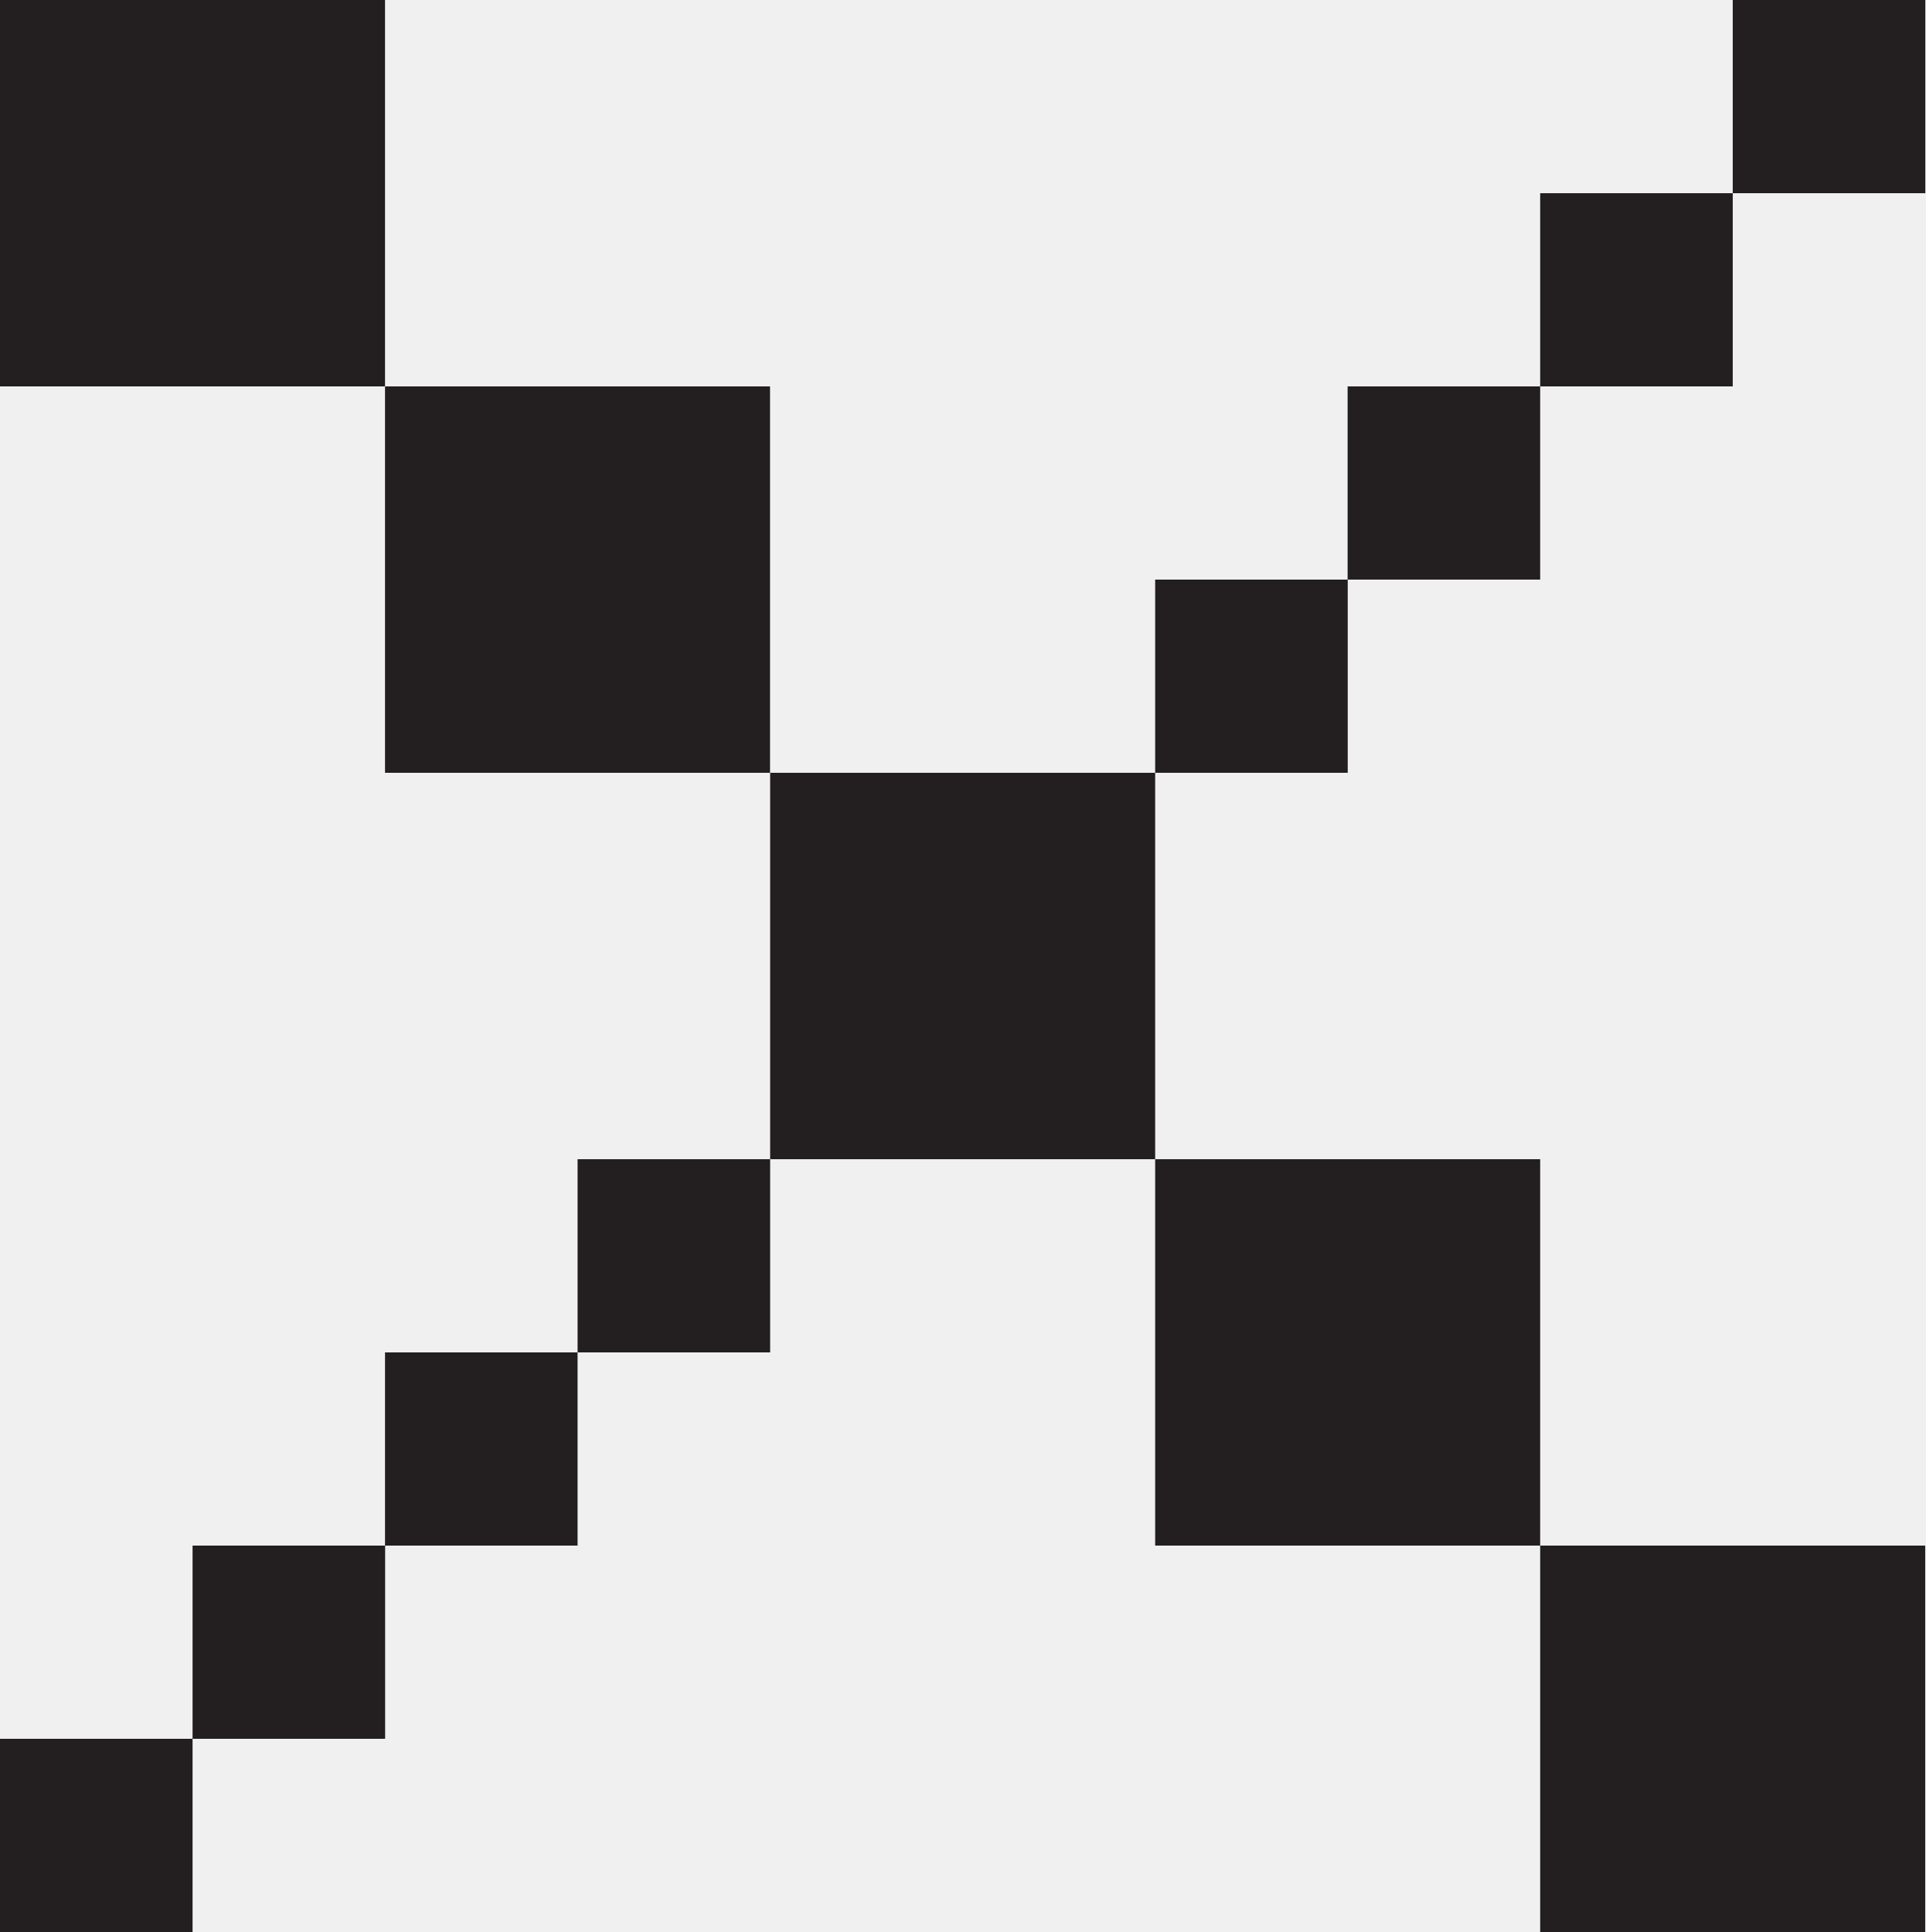
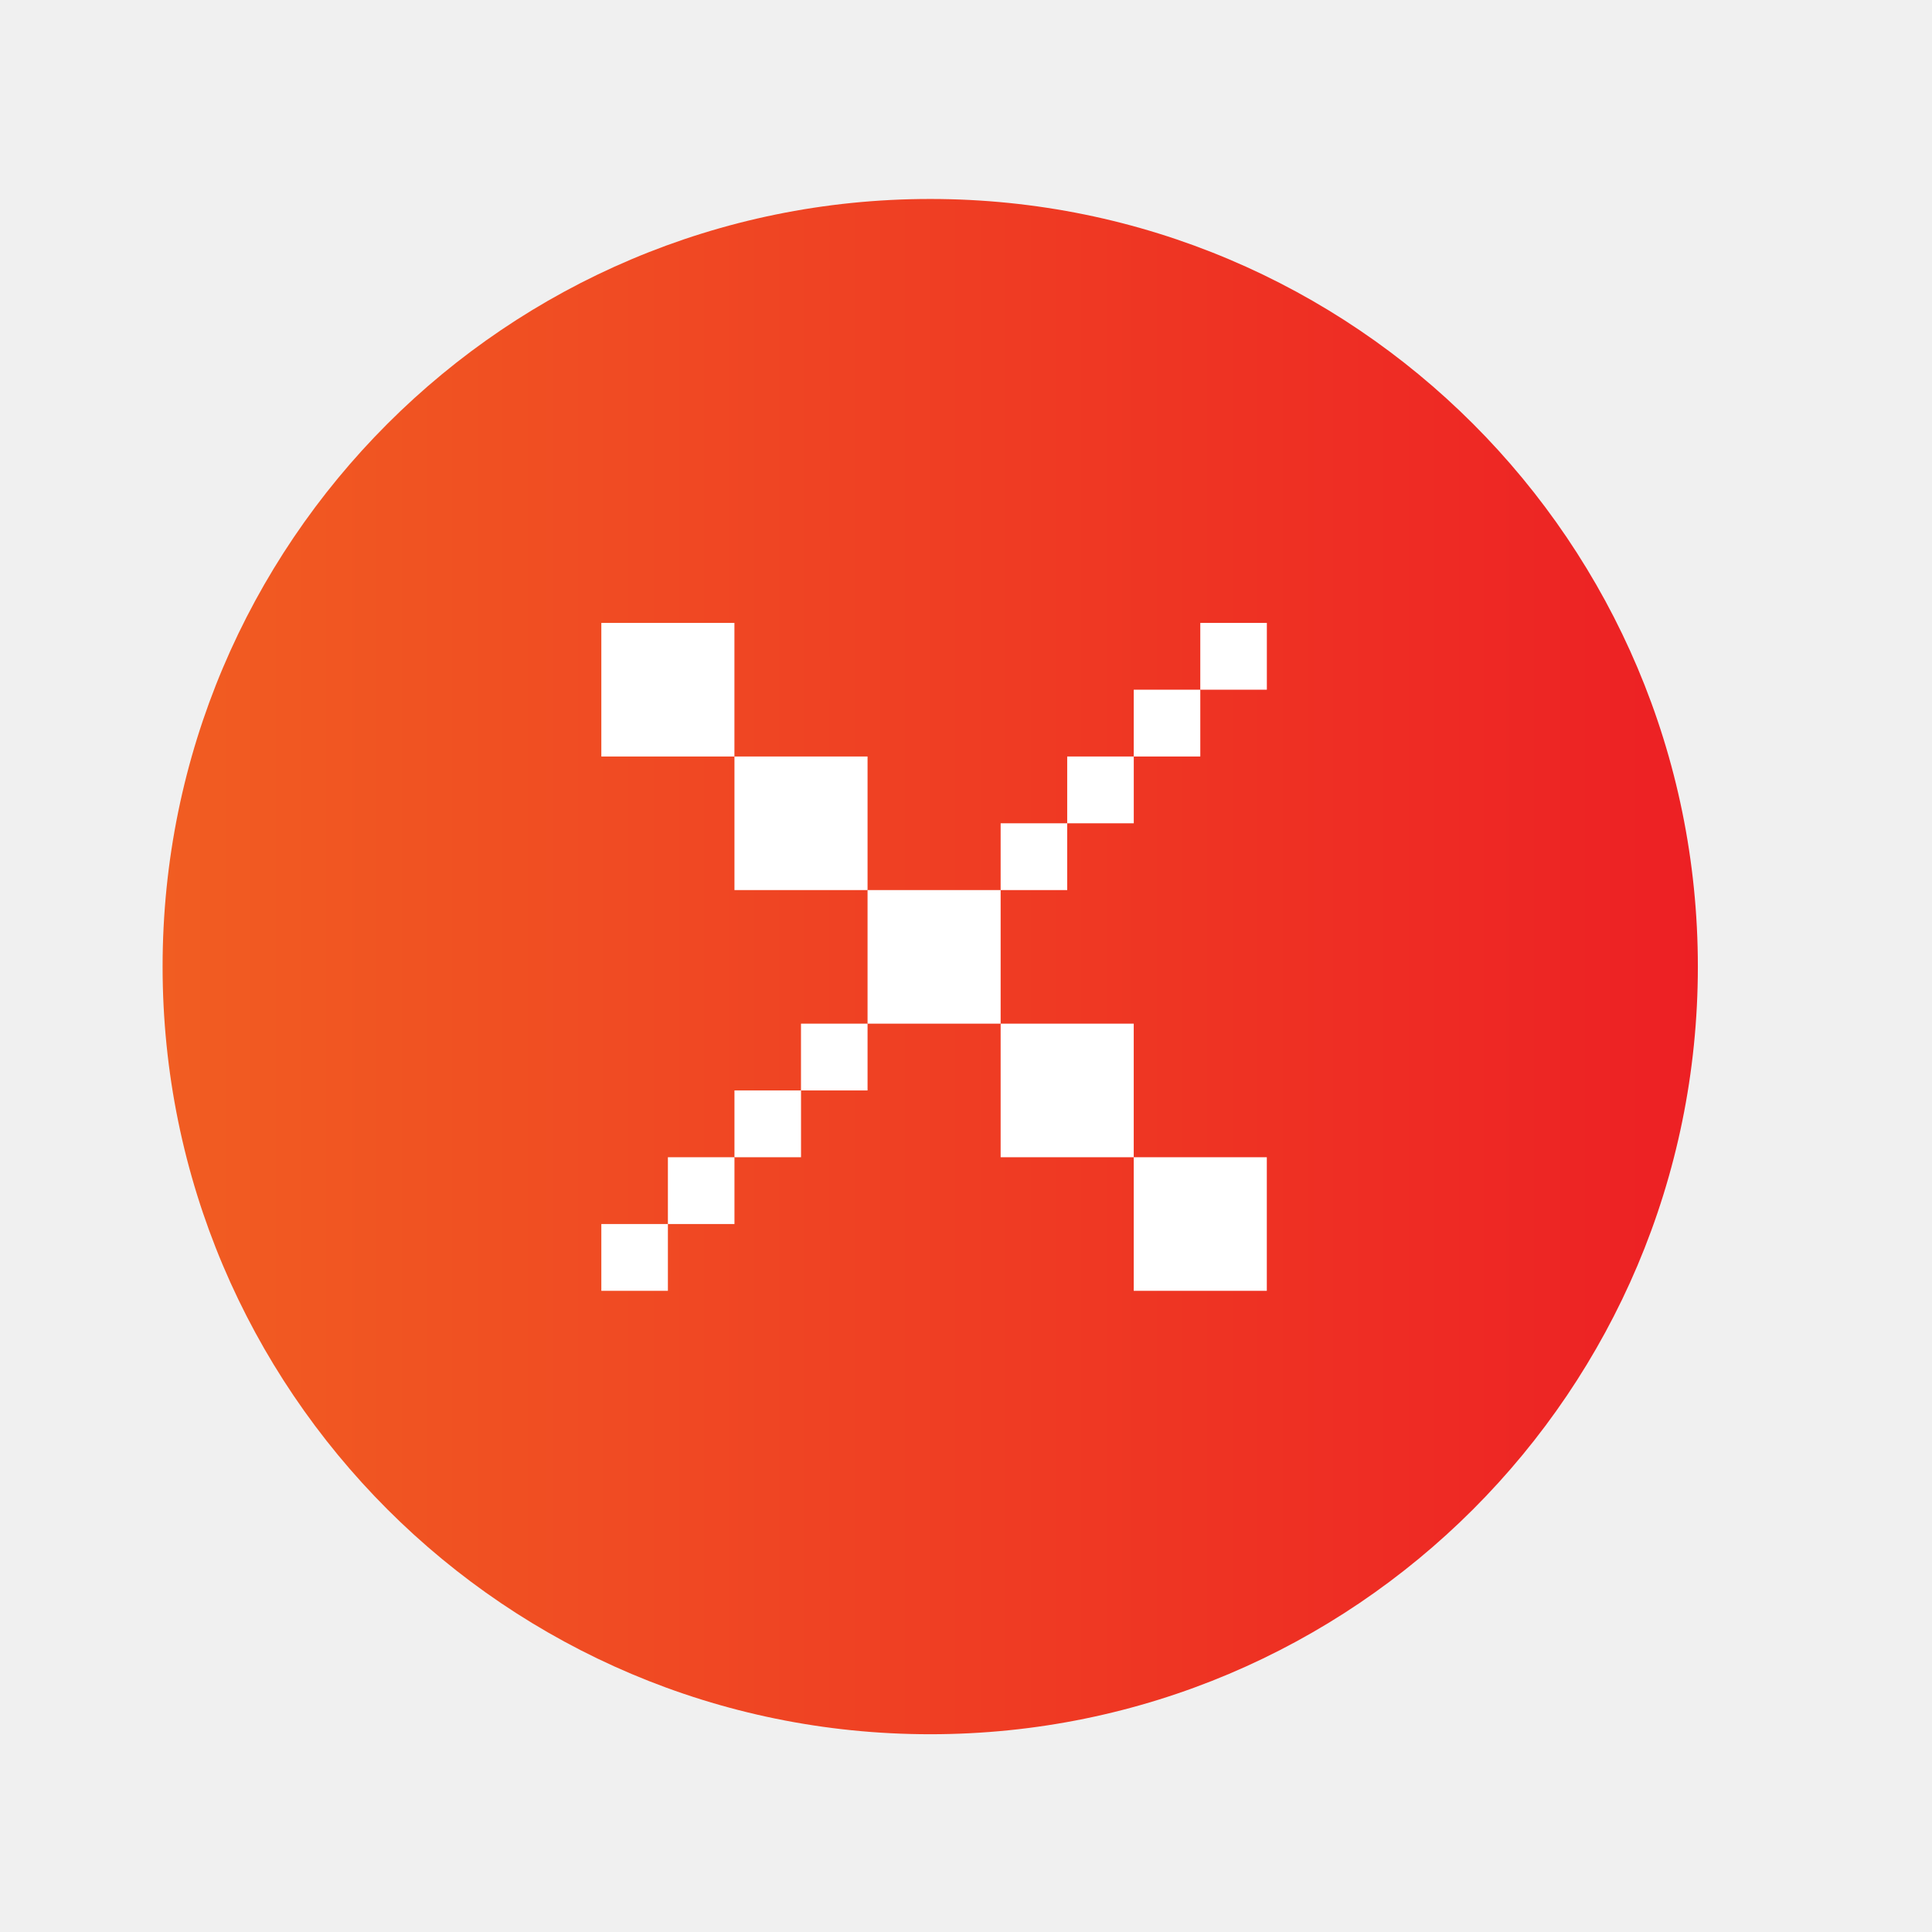
- <svg xmlns="http://www.w3.org/2000/svg" id="Icons" viewBox="0 0 176.37 177">
+ <svg xmlns="http://www.w3.org/2000/svg" id="Icons" viewBox="0 0 512 512">
  <defs>
    <style>
      .cls-1 {
-         fill: #231f20;
-         stroke-width: 0px;
+         fill: #fff;
+       }
+ 
+       .cls-2 {
+         fill: url(#New_Gradient_Swatch_1);
      }
    </style>
+     <linearGradient id="New_Gradient_Swatch_1" data-name="New Gradient Swatch 1" x1="43.09" y1="256.16" x2="449.96" y2="256.16" gradientUnits="userSpaceOnUse">
+       <stop offset="0" stop-color="#f15d22" />
+       <stop offset="1" stop-color="#ed2024" />
+     </linearGradient>
  </defs>
-   <rect class="cls-1" width="35.27" height="35.4" />
-   <rect class="cls-1" x="35.27" y="35.4" width="35.27" height="35.4" />
-   <rect class="cls-1" x="70.55" y="70.8" width="35.27" height="35.4" />
-   <rect class="cls-1" x="105.82" y="53.1" width="17.64" height="17.7" />
-   <rect class="cls-1" x="123.45" y="35.4" width="17.64" height="17.7" />
-   <rect class="cls-1" x="141.09" y="17.7" width="17.64" height="17.7" />
-   <rect class="cls-1" x="158.73" width="17.64" height="17.7" />
-   <rect class="cls-1" y="159.3" width="17.64" height="17.7" />
-   <rect class="cls-1" x="17.64" y="141.6" width="17.64" height="17.7" />
-   <rect class="cls-1" x="35.27" y="123.9" width="17.64" height="17.7" />
-   <rect class="cls-1" x="52.91" y="106.2" width="17.64" height="17.7" />
-   <rect class="cls-1" x="105.82" y="106.2" width="35.27" height="35.4" />
-   <rect class="cls-1" x="141.09" y="141.6" width="35.27" height="35.4" />
+   <circle class="cls-2" cx="246.52" cy="256.16" r="203.43" />
+   <g>
+     <rect class="cls-1" x="159.36" y="165.08" width="35.27" height="35.4" />
+     <rect class="cls-1" x="194.64" y="200.48" width="35.27" height="35.4" />
+     <rect class="cls-1" x="229.91" y="235.88" width="35.27" height="35.4" />
+     <rect class="cls-1" x="265.18" y="218.18" width="17.64" height="17.7" />
+     <rect class="cls-1" x="282.82" y="200.48" width="17.64" height="17.7" />
+     <rect class="cls-1" x="300.45" y="182.78" width="17.64" height="17.7" />
+     <rect class="cls-1" x="318.09" y="165.08" width="17.64" height="17.7" />
+     <rect class="cls-1" x="159.36" y="324.38" width="17.64" height="17.7" />
+     <rect class="cls-1" x="177" y="306.68" width="17.64" height="17.7" />
+     <rect class="cls-1" x="194.64" y="288.98" width="17.64" height="17.7" />
+     <rect class="cls-1" x="212.27" y="271.28" width="17.64" height="17.7" />
+     <rect class="cls-1" x="265.18" y="271.28" width="35.27" height="35.4" />
+     <rect class="cls-1" x="300.45" y="306.68" width="35.27" height="35.4" />
+   </g>
</svg>
